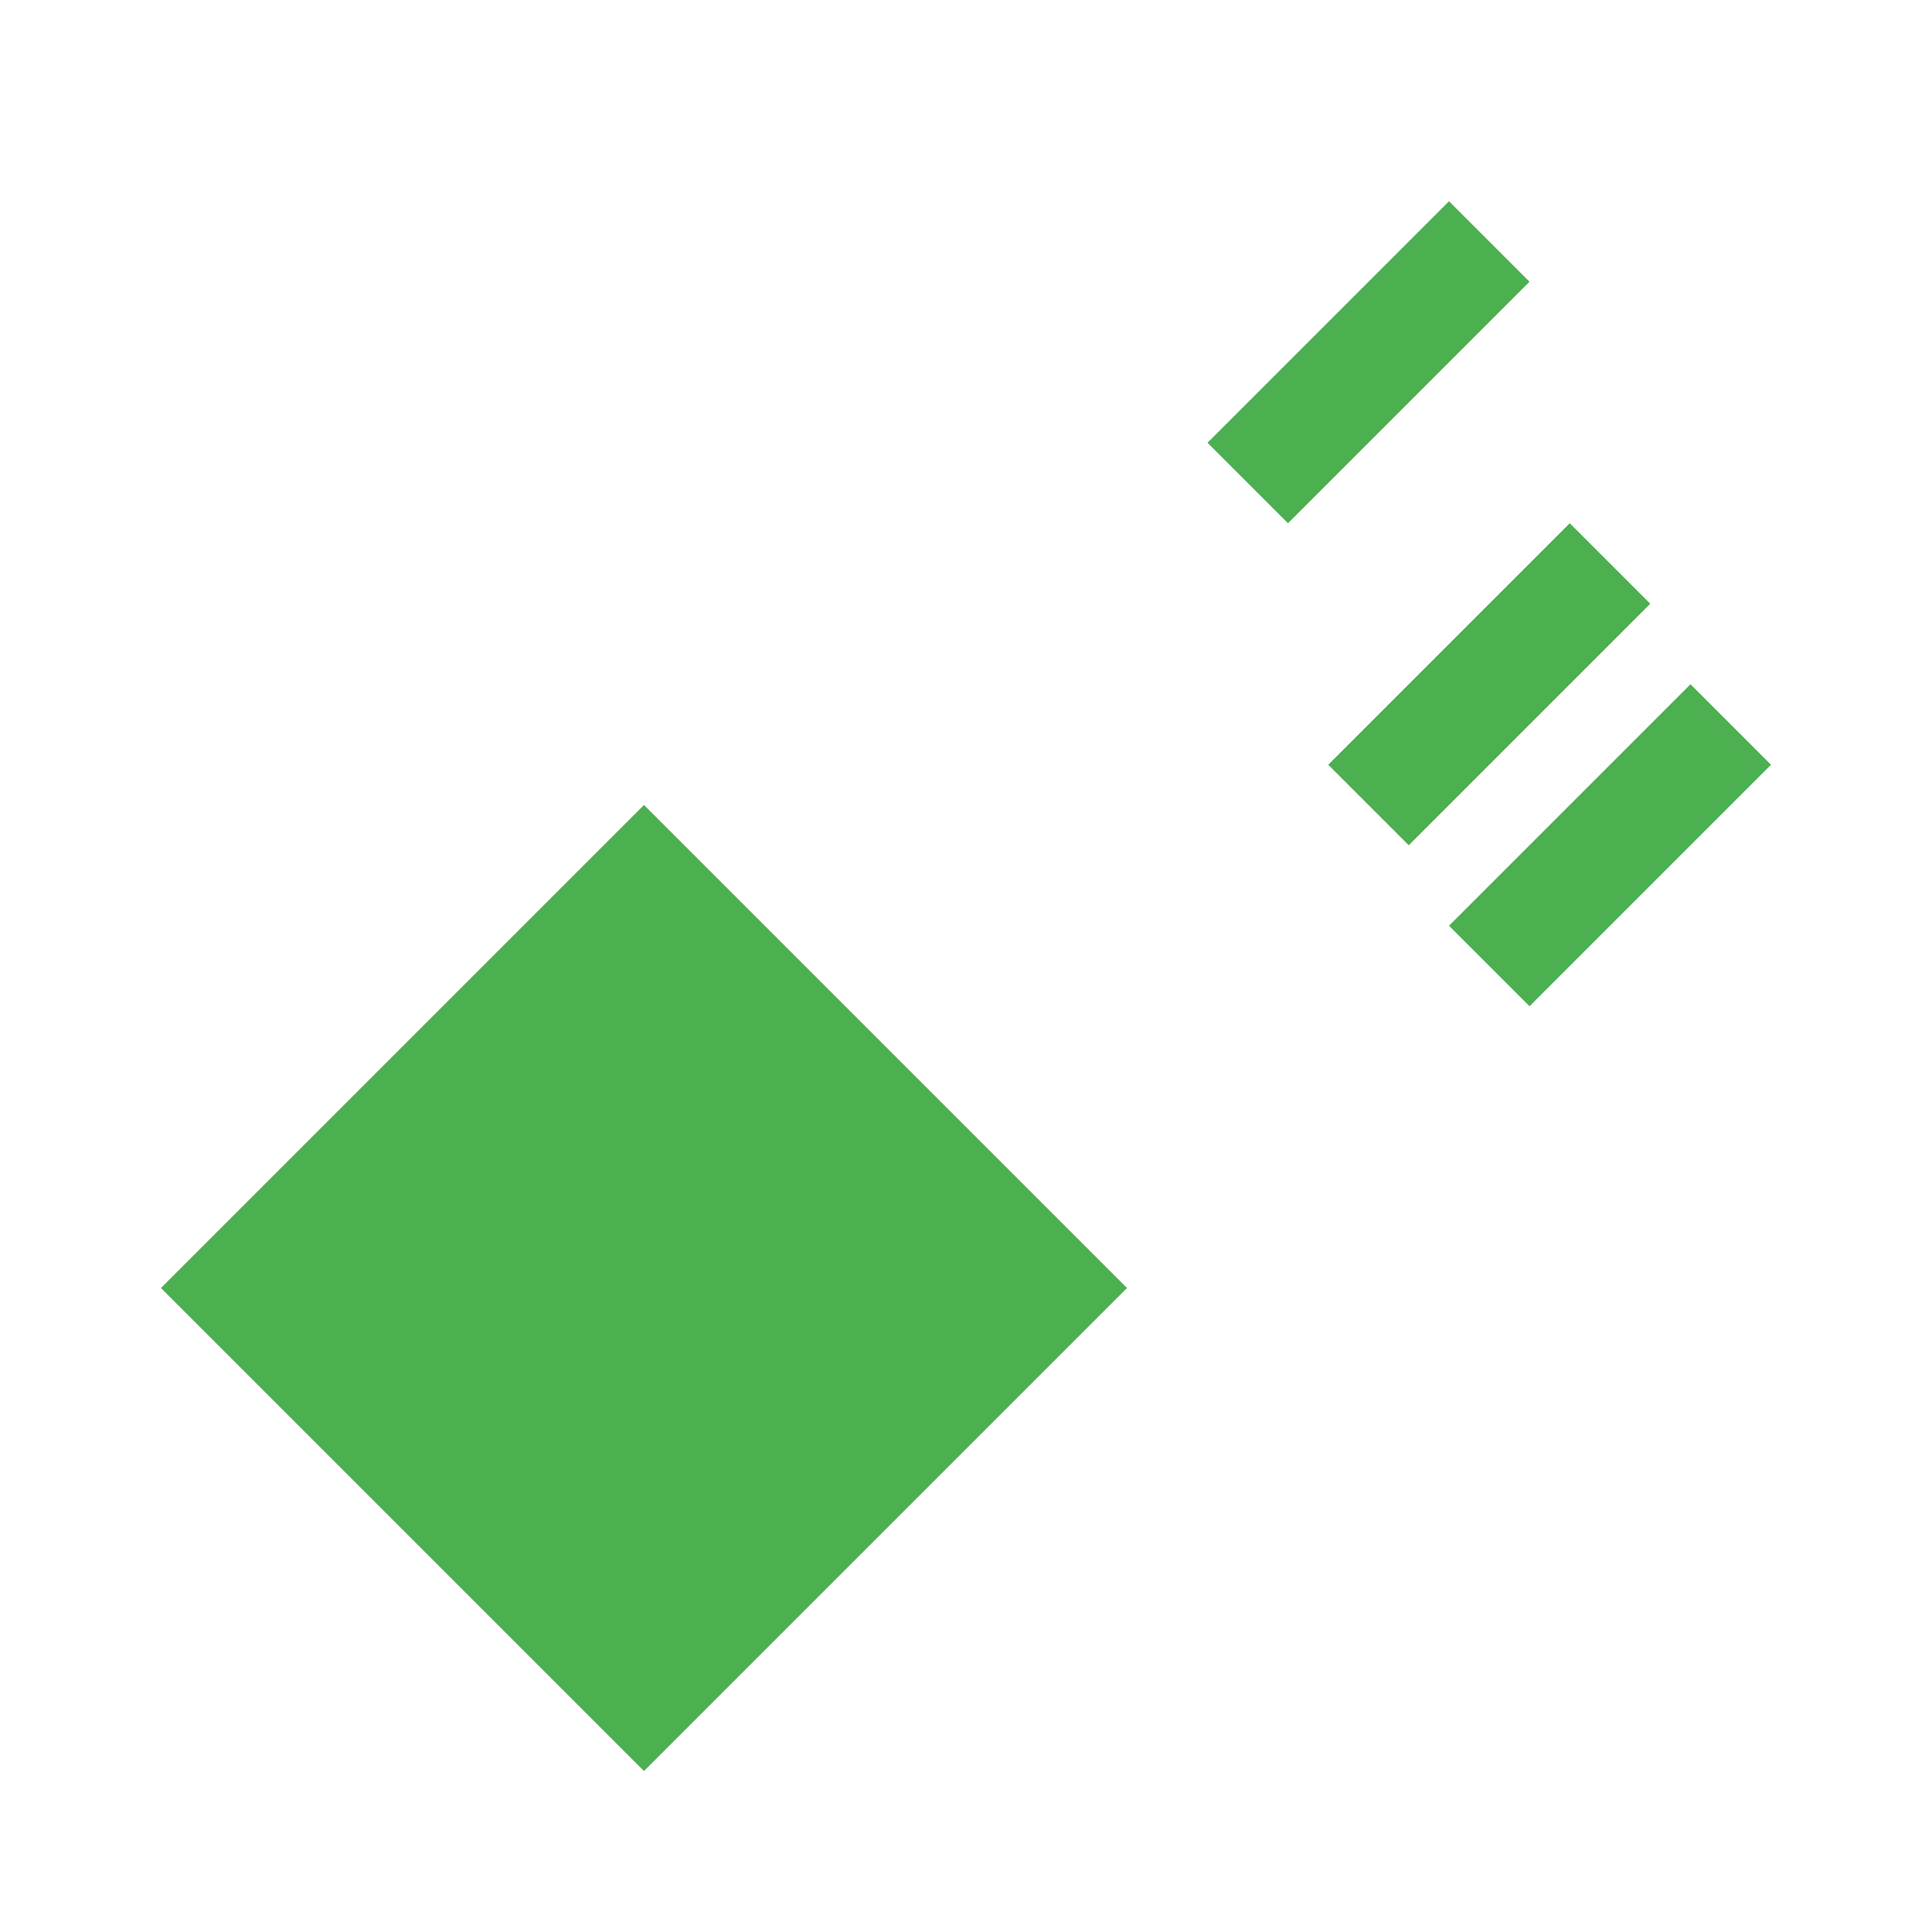
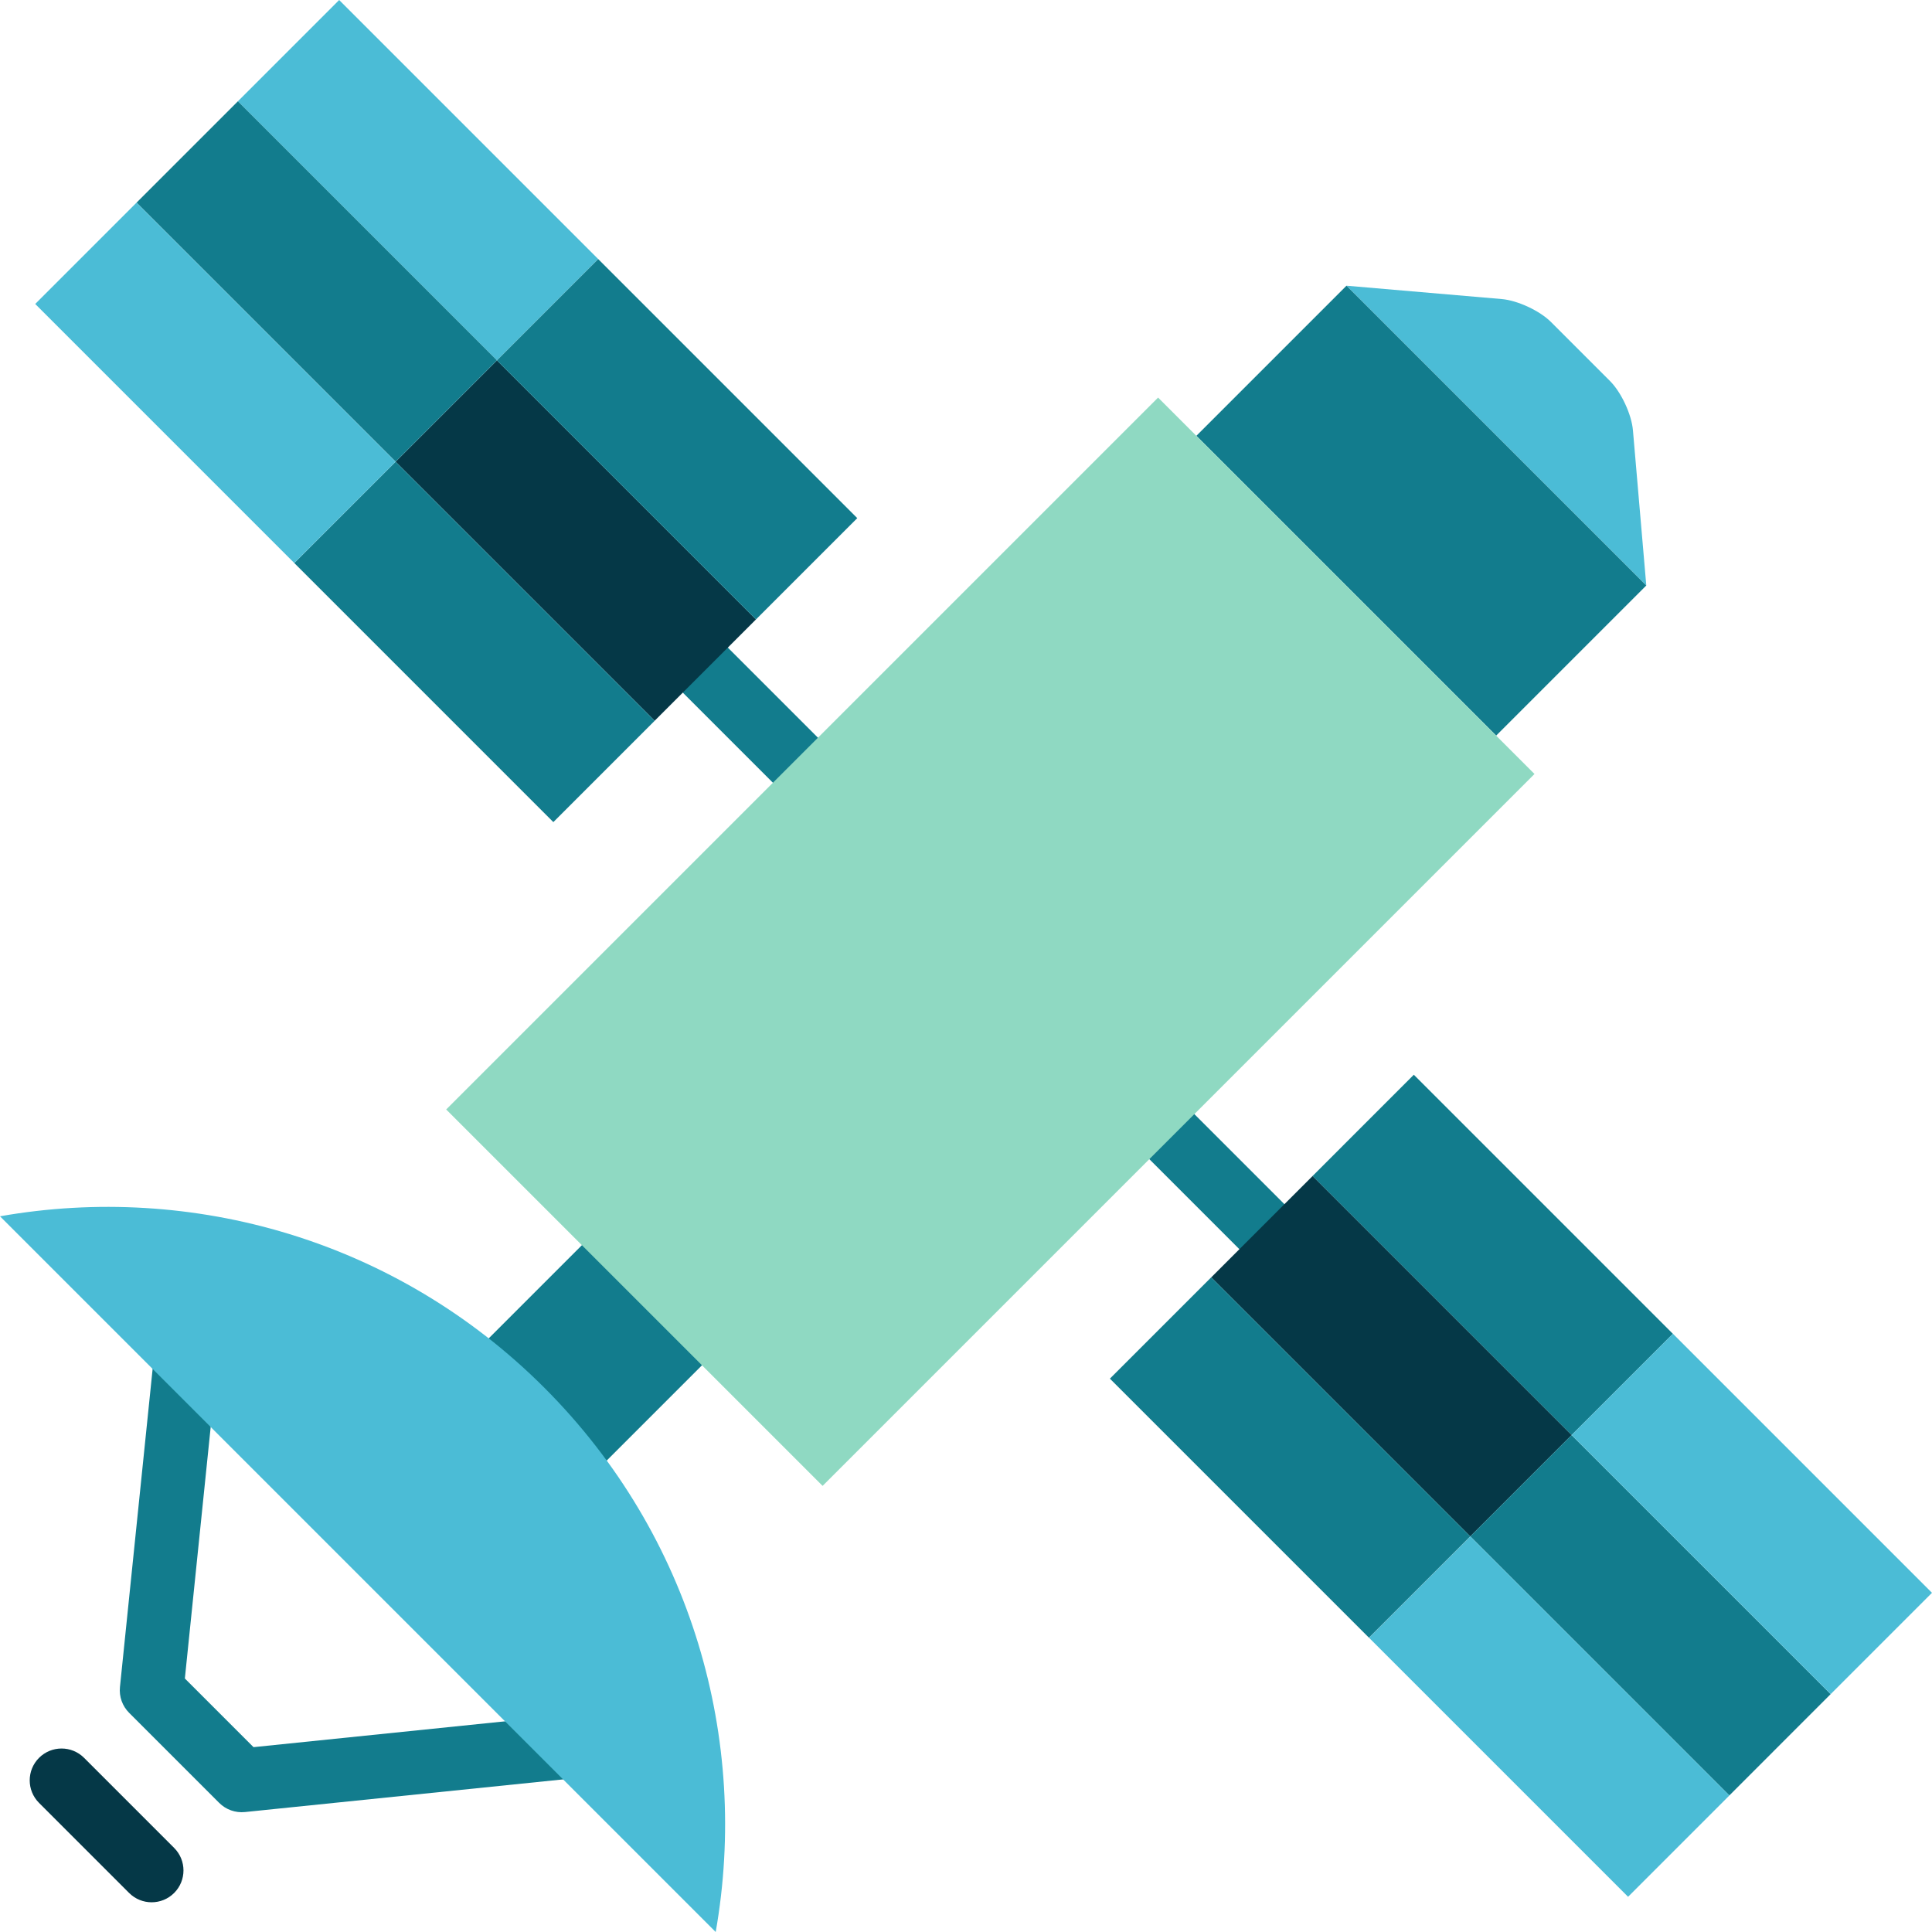
- <svg xmlns="http://www.w3.org/2000/svg" width="20" height="20" viewBox="0 0 24 24" fill="#4CAF50">
-   <path d="M2 16l6-6 6 6-6 6-6-6zm14.5-6.5l3-3 1 1-3 3-1-1zm1.5 2l3-3 1 1-3 3-1-1zm-3-6l3-3 1 1-3 3-1-1z" />
+ <svg xmlns="http://www.w3.org/2000/svg" version="1.1" id="Layer_1" viewBox="0 0 512.006 512.006" xml:space="preserve">
+   <g>
+     <path style="fill:#127C8D;" d="M58.087,477.789l-23.87-23.87c-1.795-1.795-2.687-4.304-2.428-6.829l10.301-100.301l16.791,1.724   l-9.891,96.31l18.196,18.196l96.31-9.891l1.724,16.791L64.917,480.216C62.391,480.476,59.883,479.583,58.087,477.789z" />
+     <polygon style="fill:#127C8D;" points="162.172,322.029 121.558,362.644 152.835,395.022 194,353.857  " />
+     <rect x="147.93" y="242.892" transform="matrix(-0.7071 -0.7071 0.7071 -0.7071 267.2643 613.3677)" style="fill:#127C8D;" width="225.469" height="16.879" />
+   </g>
+   <path style="fill:#4BBCD6;" d="M426.678,100.979l-15.653-15.653c-2.979-2.979-8.848-5.711-13.044-6.071l-41.14-3.54l79.448,79.448  l-3.54-41.14C432.389,109.827,429.657,103.958,426.678,100.979z" />
+   <rect x="348.536" y="79.157" transform="matrix(-0.7071 0.7071 -0.7071 -0.7071 738.7089 -35.3117)" style="fill:#127C8D;" width="56.263" height="112.358" />
+   <rect x="191.914" y="116.16" transform="matrix(-0.7071 -0.7071 0.7071 -0.7071 271.5634 611.6165)" style="fill:#8FD9C2;" width="141.074" height="266.811" />
+   <rect x="347.039" y="313.582" transform="matrix(-0.7071 -0.7071 0.7071 -0.7071 440.1425 847.4465)" style="fill:#127C8D;" width="97.088" height="37.97" />
+   <rect x="320.198" y="340.431" transform="matrix(-0.7071 -0.7071 0.7071 -0.7071 375.3369 874.3013)" style="fill:#053847;" width="97.088" height="37.97" />
+   <rect x="418.408" y="379.523" transform="matrix(-0.7071 0.7071 -0.7071 -0.7071 1049.366 421.4732)" style="fill:#127C8D;" width="37.97" height="97.088" />
+   <g>
+     <rect x="445.271" y="352.673" transform="matrix(0.7071 -0.7071 0.7071 0.7071 -147.7257 445.7923)" style="fill:#4BBCD6;" width="37.97" height="97.088" />
+     <rect x="362.015" y="435.947" transform="matrix(0.7071 0.7071 -0.7071 0.7071 441.9356 -157.0623)" style="fill:#4BBCD6;" width="97.088" height="37.97" />
+   </g>
+   <rect x="322.898" y="337.715" transform="matrix(-0.7071 0.7071 -0.7071 -0.7071 856.7559 417.6373)" style="fill:#127C8D;" width="37.97" height="97.088" />
+   <rect x="133.608" y="94.716" transform="matrix(-0.7071 0.7071 -0.7071 -0.7071 361.7921 136.6614)" style="fill:#053847;" width="37.97" height="97.088" />
+   <rect x="62.238" y="28.766" transform="matrix(-0.7071 -0.7071 0.7071 -0.7071 155.3521 159.8514)" style="fill:#4BBCD6;" width="97.088" height="37.97" />
+   <g>
+     <rect x="160.457" y="67.868" transform="matrix(0.7071 -0.7071 0.7071 0.7071 -29.7583 160.9811)" style="fill:#127C8D;" width="37.97" height="97.088" />
+     <rect x="35.397" y="55.609" transform="matrix(-0.7071 -0.7071 0.7071 -0.7071 90.5499 186.6948)" style="fill:#127C8D;" width="97.088" height="37.97" />
+     <rect x="77.197" y="151.134" transform="matrix(0.7071 0.7071 -0.7071 0.7071 157.1205 -39.0854)" style="fill:#127C8D;" width="97.088" height="37.97" />
+   </g>
+   <g>
+     <rect x="38.095" y="52.908" transform="matrix(-0.7071 0.7071 -0.7071 -0.7071 169.1797 132.8282)" style="fill:#4BBCD6;" width="37.97" height="97.088" />
+     <path style="fill:#4BBCD6;" d="M0,322.334l189.671,189.671c8.95-50.796-6.185-105.006-45.424-144.247S50.796,313.384,0,322.334z" />
+   </g>
+   <path style="fill:#053847;" d="M34.216,501.659l-23.87-23.87c-3.296-3.296-3.296-8.64,0-11.936c3.296-3.296,8.64-3.296,11.936,0  l23.87,23.87c3.296,3.296,3.296,8.64,0,11.936C42.856,504.955,37.512,504.955,34.216,501.659z" />
</svg>
